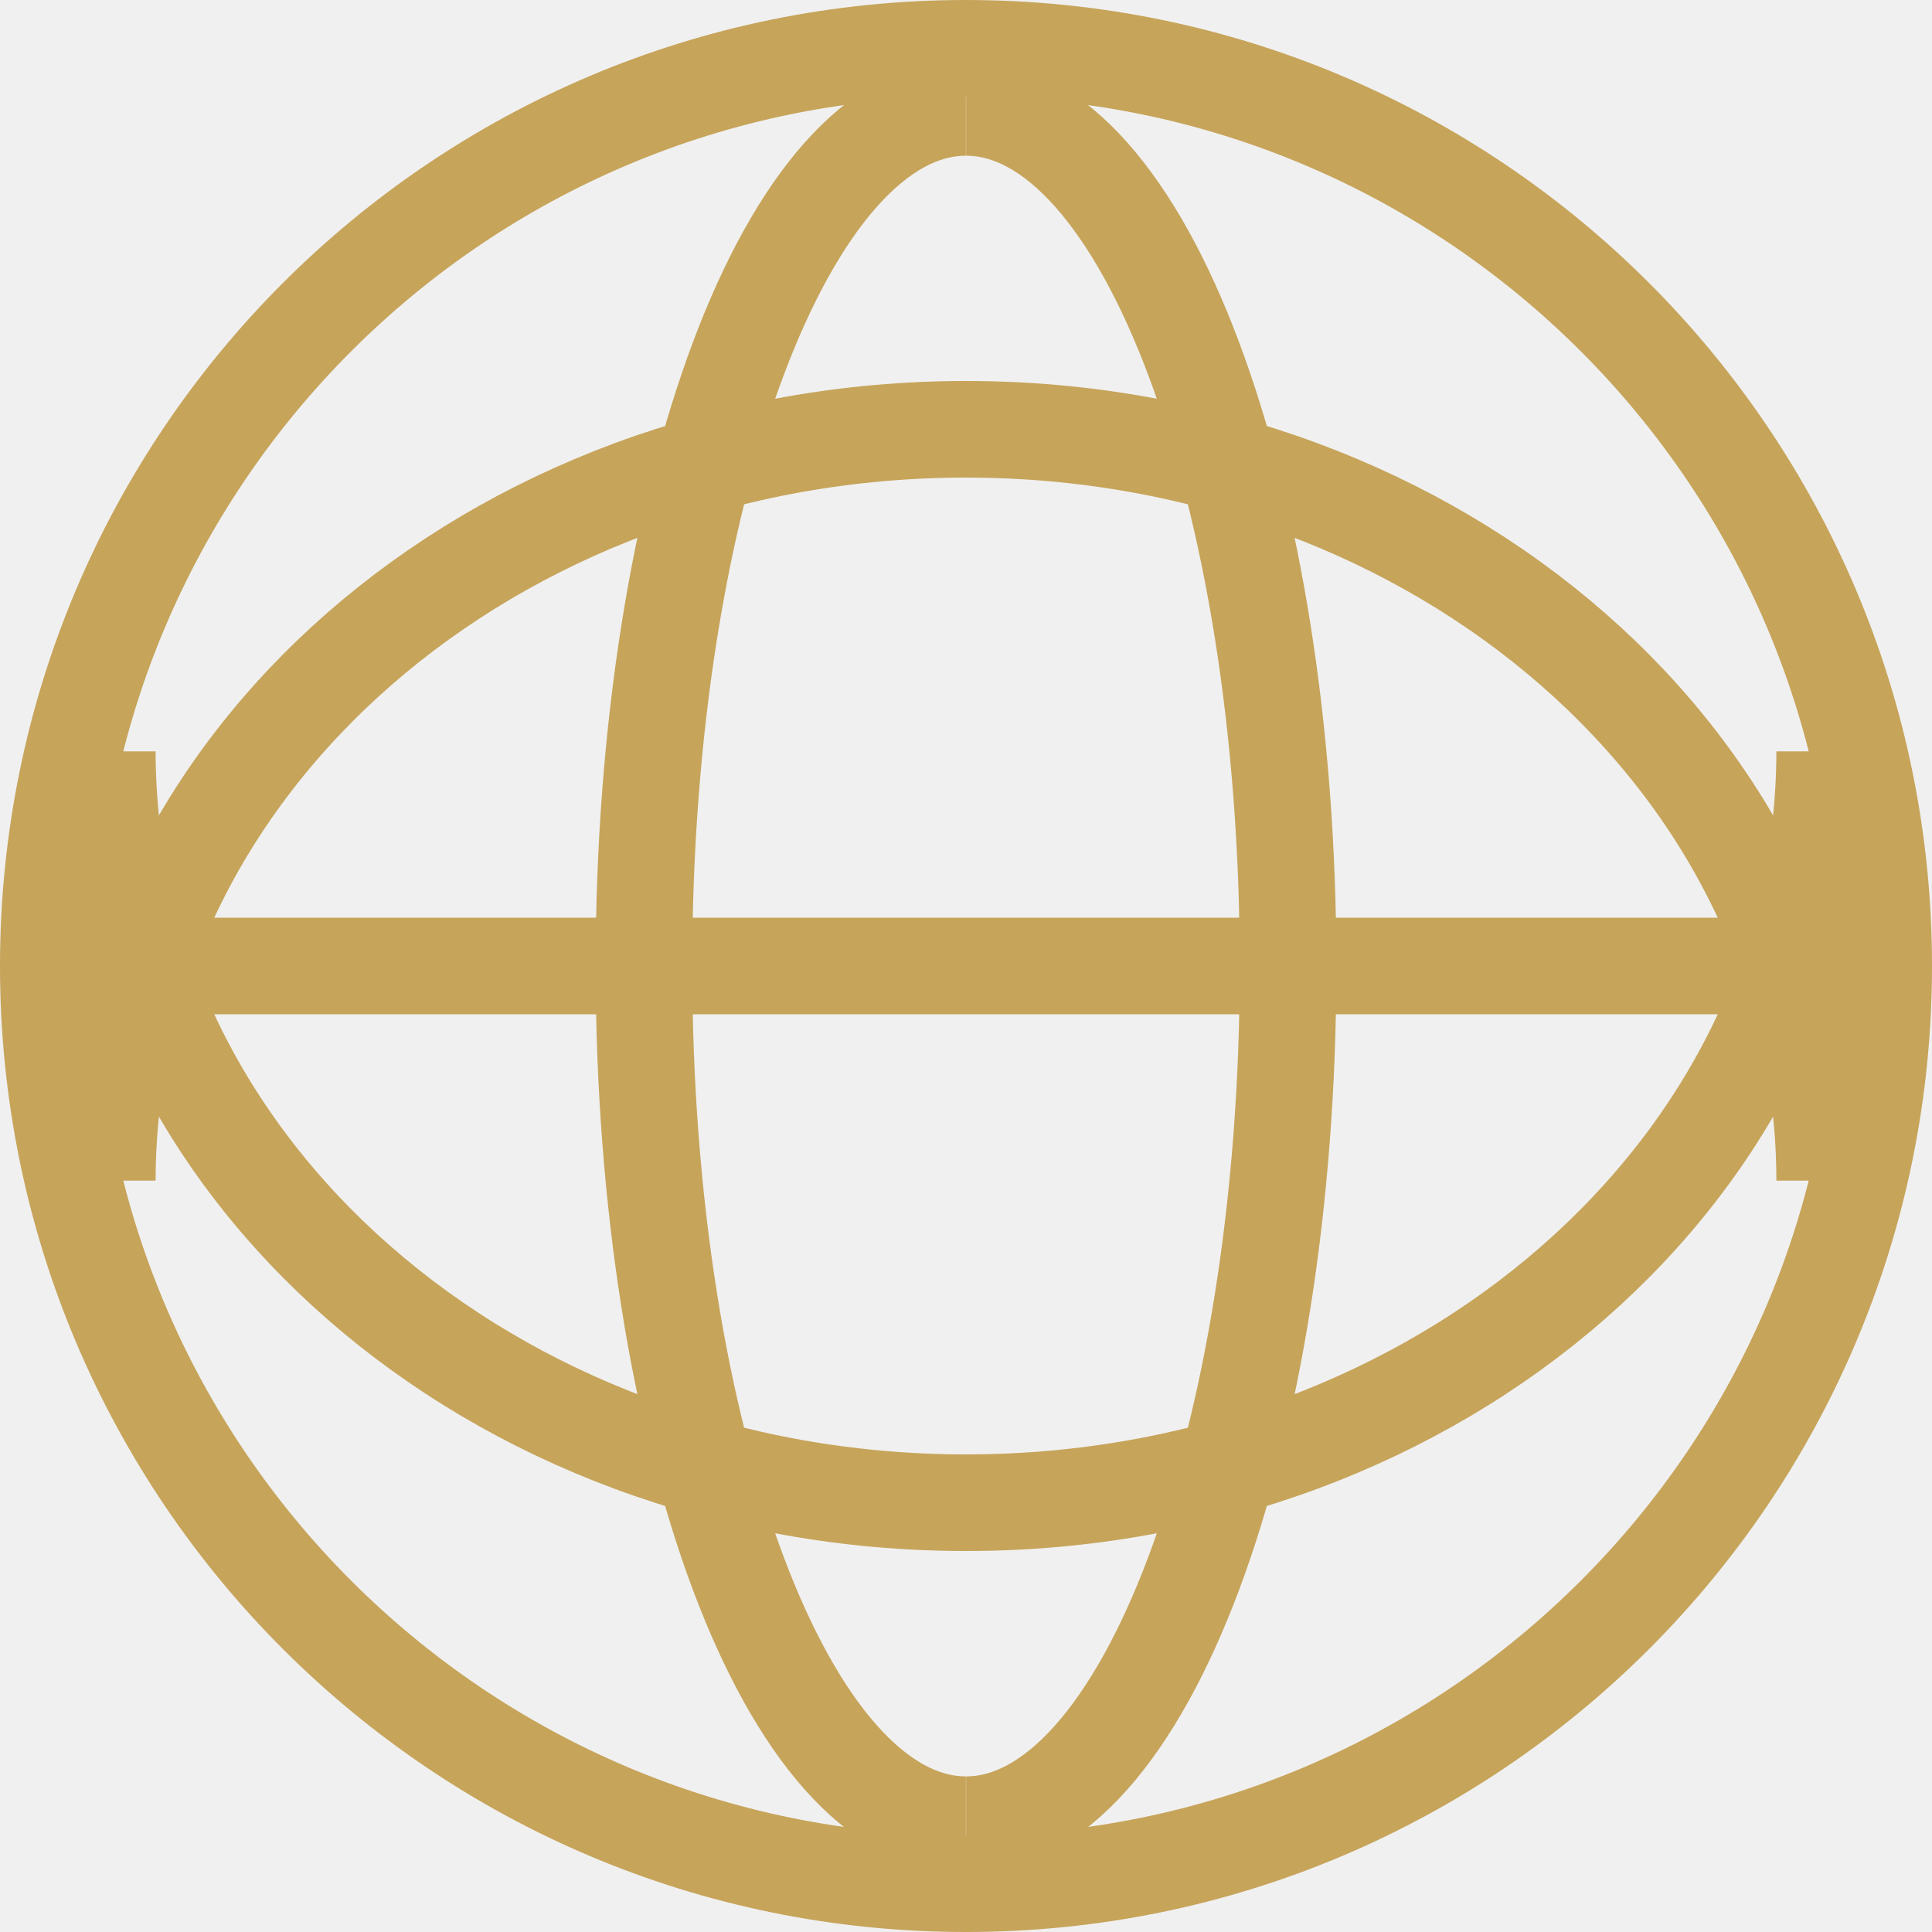
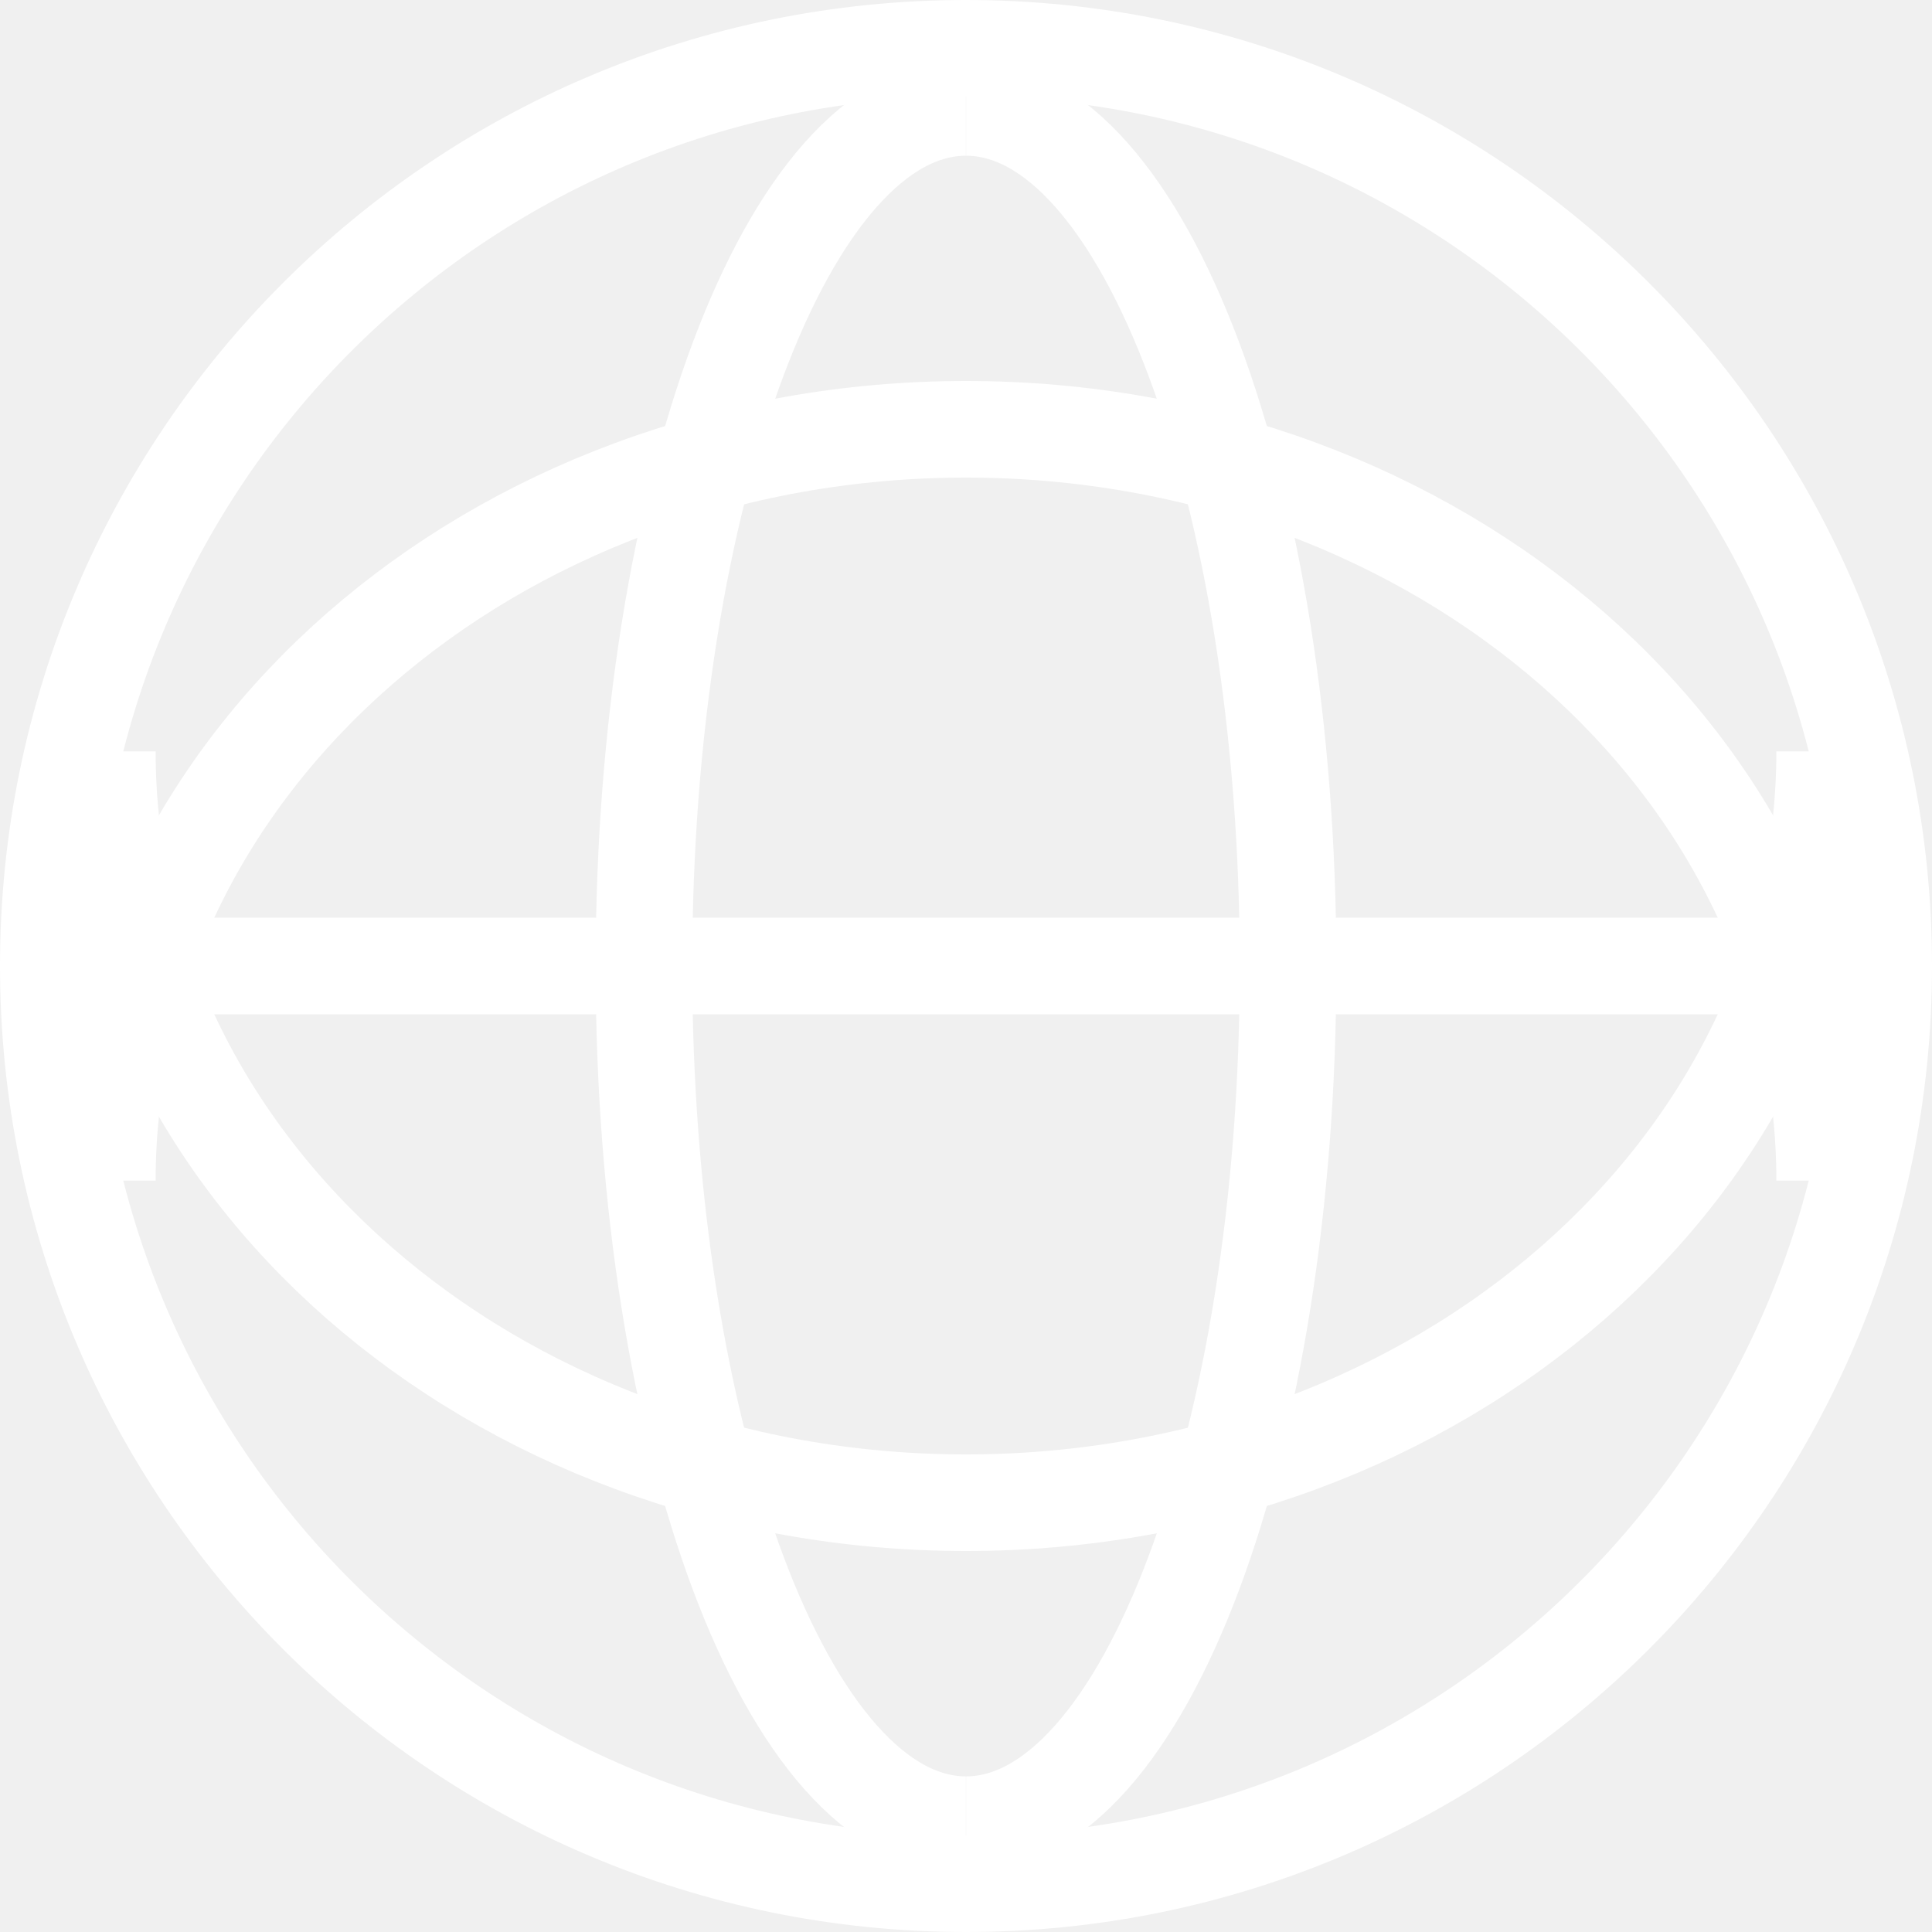
<svg xmlns="http://www.w3.org/2000/svg" width="20" height="20" viewBox="0 0 20 20" fill="none">
-   <circle cx="10" cy="10" r="9.5" stroke="#C6A45A" />
-   <path d="M18.889 12.222C18.889 7.927 14.909 4.444 10 4.444C5.091 4.444 1.111 7.927 1.111 12.222" stroke="#C6A45A" />
-   <path d="M18.889 7.778C18.889 12.073 14.909 15.556 10 15.556C5.091 15.556 1.111 12.073 1.111 7.778" stroke="#C6A45A" />
-   <path d="M9.999 18.889C8.158 18.889 6.666 14.91 6.666 10.001C6.666 5.091 8.158 1.112 9.999 1.112" stroke="#C6A45A" />
-   <path d="M10.001 18.889C11.842 18.889 13.334 14.91 13.334 10.001C13.334 5.091 11.842 1.112 10.001 1.112" stroke="#C6A45A" />
-   <path d="M1.666 10H18.888" stroke="#C6A45A" />
+   <circle cx="10" cy="10" r="9.5" stroke="#fff" />
+   <path d="M18.889 12.222C18.889 7.927 14.909 4.444 10 4.444C5.091 4.444 1.111 7.927 1.111 12.222" stroke="#fff" />
+   <path d="M18.889 7.778C18.889 12.073 14.909 15.556 10 15.556C5.091 15.556 1.111 12.073 1.111 7.778" stroke="#fff" />
+   <path d="M9.999 18.889C8.158 18.889 6.666 14.91 6.666 10.001C6.666 5.091 8.158 1.112 9.999 1.112" stroke="#fff" />
+   <path d="M10.001 18.889C11.842 18.889 13.334 14.91 13.334 10.001C13.334 5.091 11.842 1.112 10.001 1.112" stroke="#fff" />
+   <path d="M1.666 10H18.888" stroke="#fff" />
</svg>
